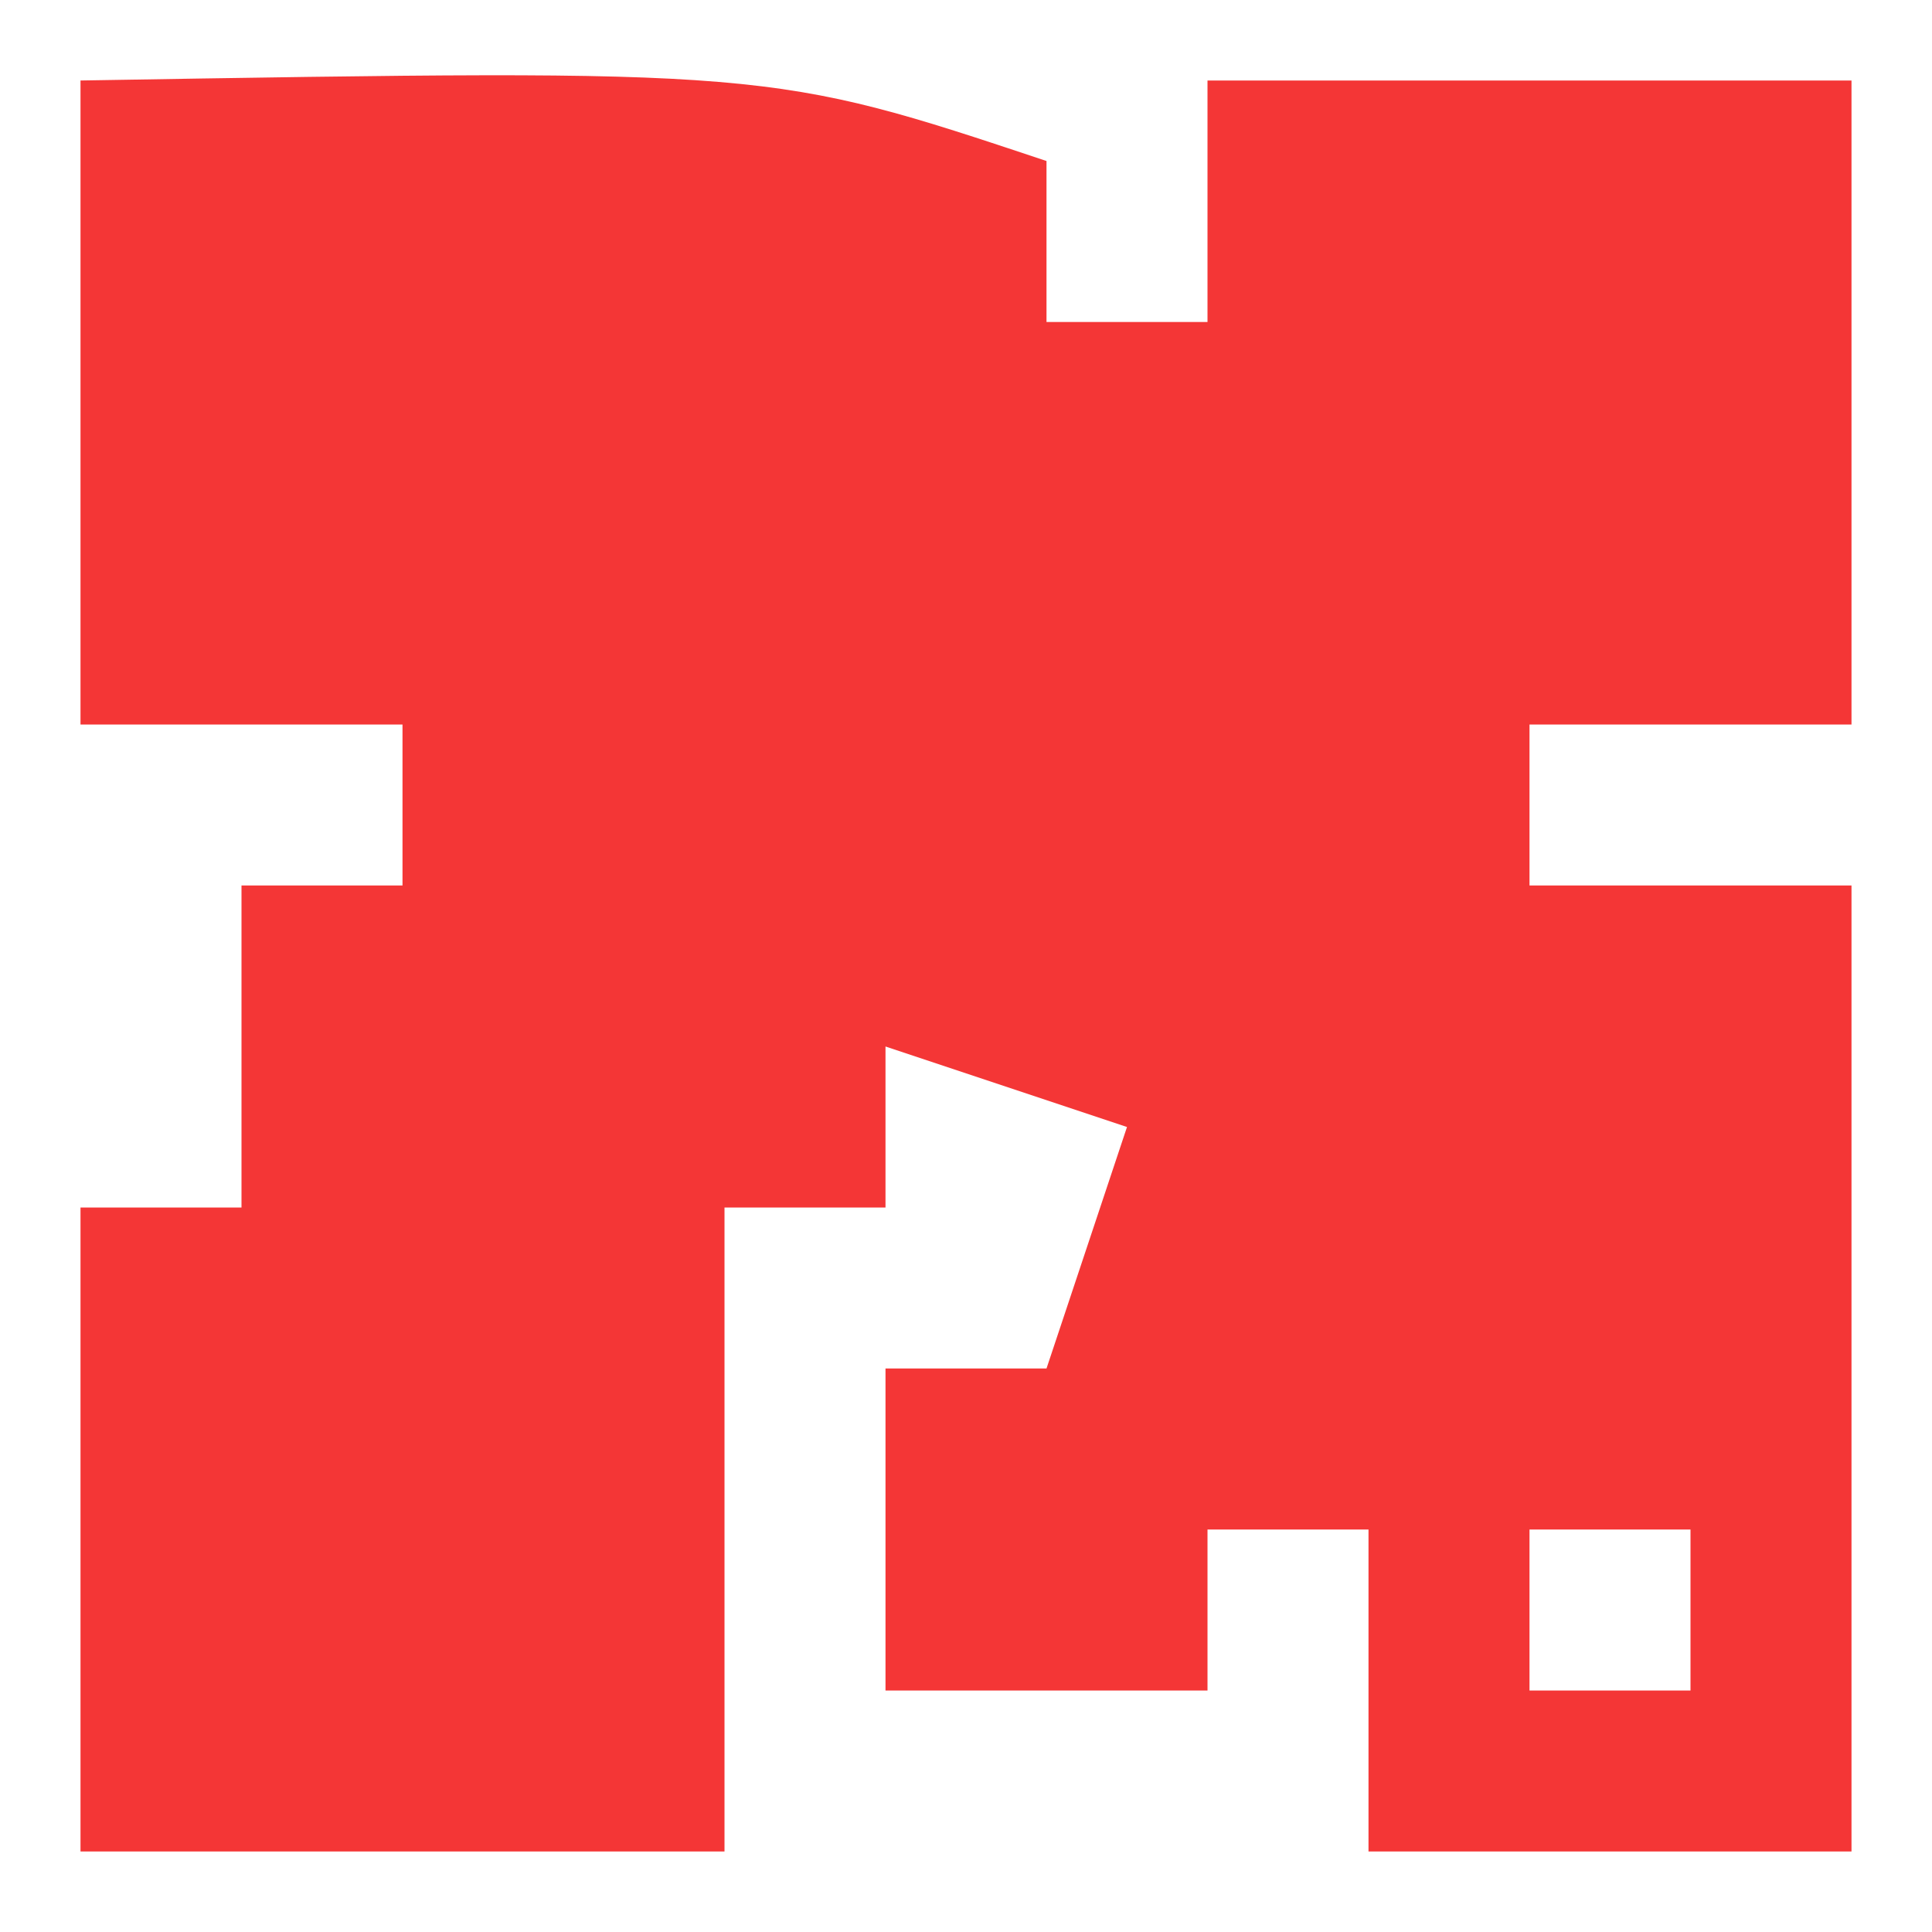
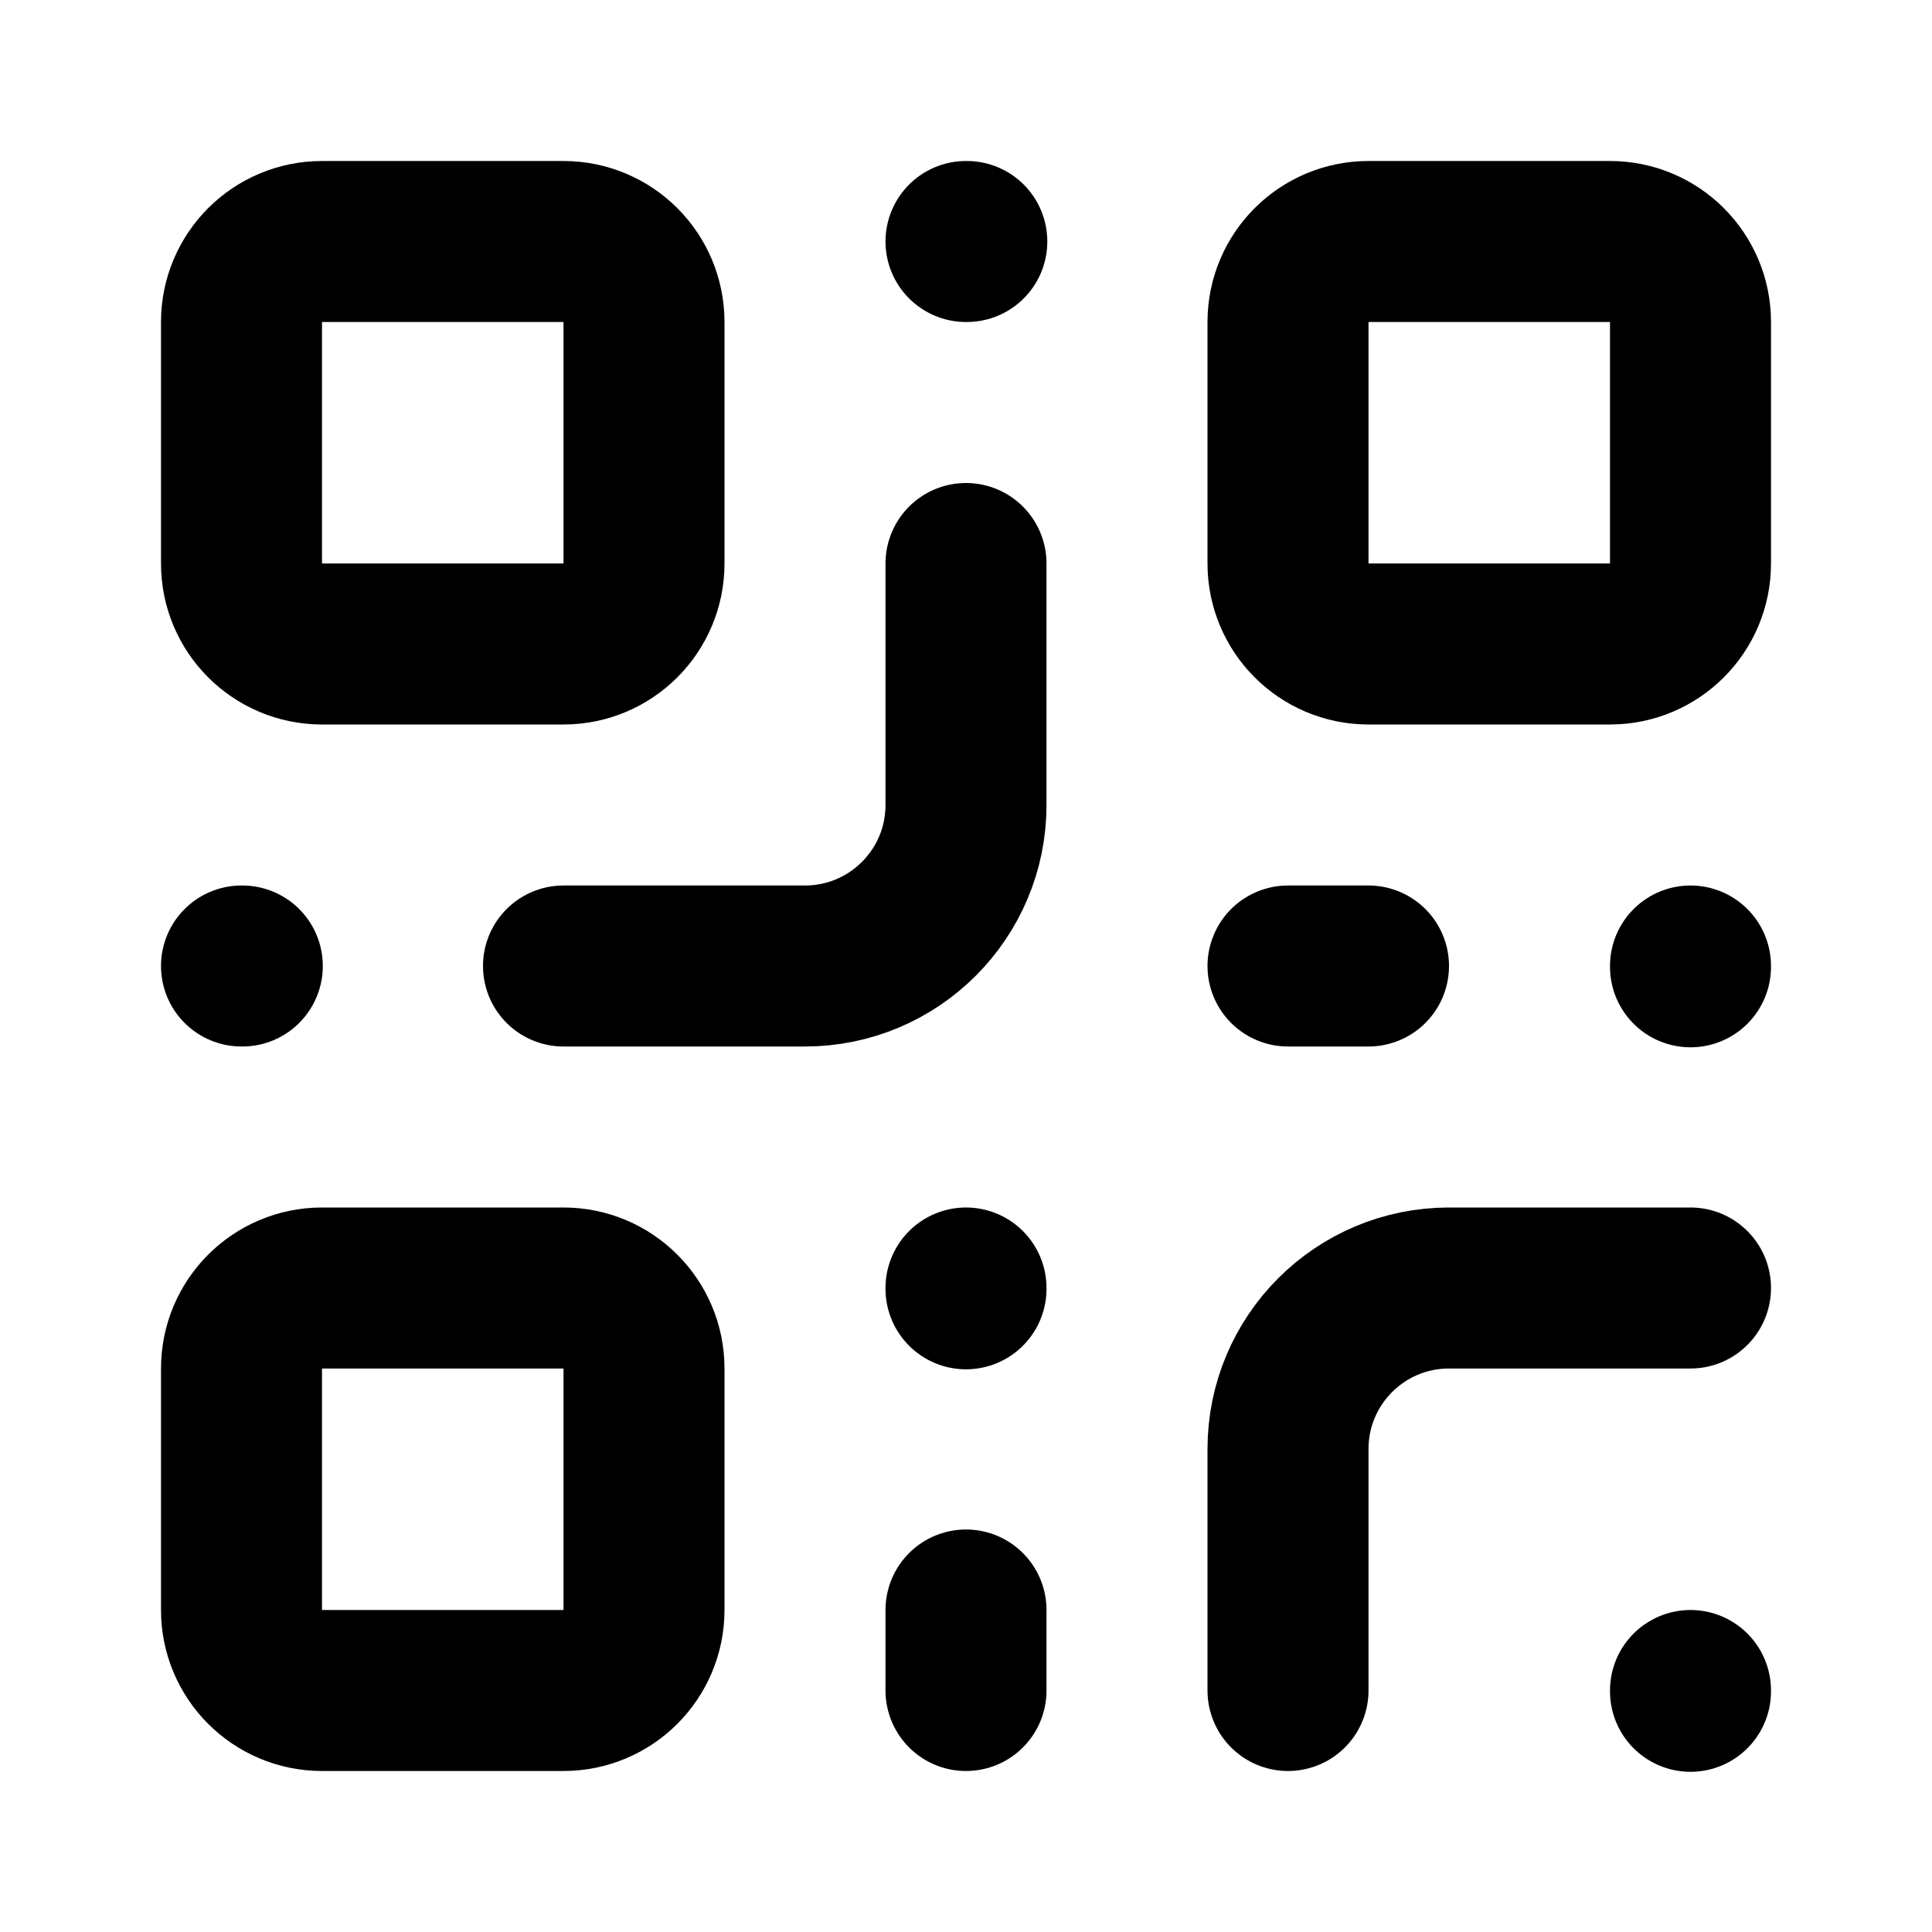
- <svg xmlns="http://www.w3.org/2000/svg" version="1.1" width="24" height="24">
-   <path d="M0 0 C8.571 -0.143 8.571 -0.143 12 1 C12 1.66 12 2.32 12 3 C12.66 3 13.32 3 14 3 C14 2.01 14 1.02 14 0 C16.64 0 19.28 0 22 0 C22 2.64 22 5.28 22 8 C20.68 8 19.36 8 18 8 C18 8.66 18 9.32 18 10 C19.32 10 20.64 10 22 10 C22 13.96 22 17.92 22 22 C20.02 22 18.04 22 16 22 C16 20.68 16 19.36 16 18 C15.34 18 14.68 18 14 18 C14 18.66 14 19.32 14 20 C12.68 20 11.36 20 10 20 C10 18.68 10 17.36 10 16 C10.66 16 11.32 16 12 16 C12.33 15.01 12.66 14.02 13 13 C12.01 12.67 11.02 12.34 10 12 C10 12.66 10 13.32 10 14 C9.34 14 8.68 14 8 14 C8 16.64 8 19.28 8 22 C5.36 22 2.72 22 0 22 C0 19.36 0 16.72 0 14 C0.66 14 1.32 14 2 14 C2 12.68 2 11.36 2 10 C2.66 10 3.32 10 4 10 C4 9.34 4 8.68 4 8 C2.68 8 1.36 8 0 8 C0 5.36 0 2.72 0 0 Z M18 18 C18 18.66 18 19.32 18 20 C18.66 20 19.32 20 20 20 C20 19.34 20 18.68 20 18 C19.34 18 18.68 18 18 18 Z " fill="#F43636" transform="translate(1,1)" />
+ <svg xmlns="http://www.w3.org/2000/svg" width="24" height="24" viewBox="0 0 24 24" fill="none" stroke="currentColor" stroke-width="2" stroke-linecap="round" stroke-linejoin="round" class="lucide lucide-qr-code">
+   <rect width="5" height="5" x="3" y="3" rx="1" />
+   <rect width="5" height="5" x="16" y="3" rx="1" />
+   <rect width="5" height="5" x="3" y="16" rx="1" />
+   <path d="M21 16h-3a2 2 0 0 0-2 2v3" />
+   <path d="M21 21v.01" />
+   <path d="M12 7v3a2 2 0 0 1-2 2H7" />
+   <path d="M3 12h.01" />
+   <path d="M12 3h.01" />
+   <path d="M12 16v.01" />
+   <path d="M16 12h1" />
+   <path d="M21 12v.01" />
+   <path d="M12 21v-1" />
</svg>
